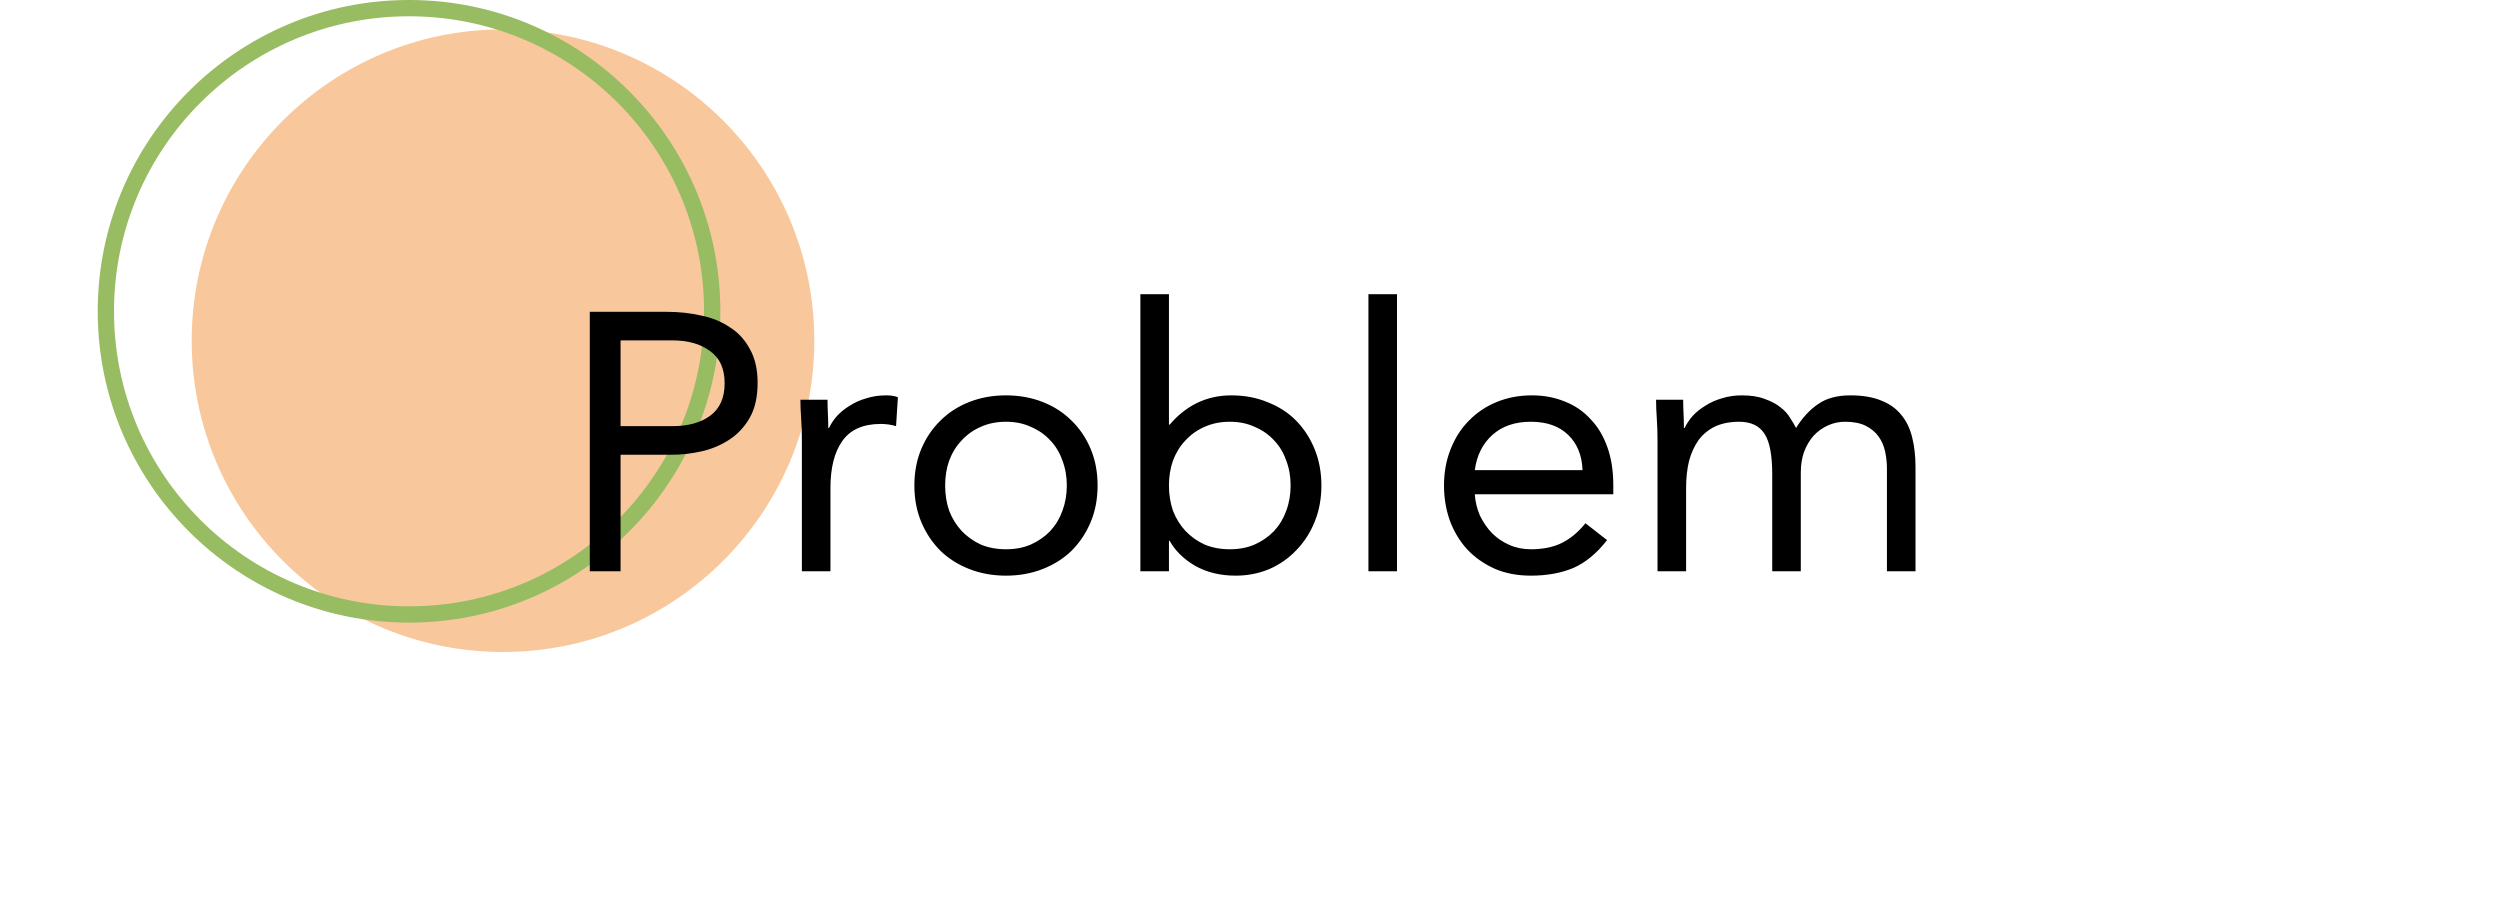
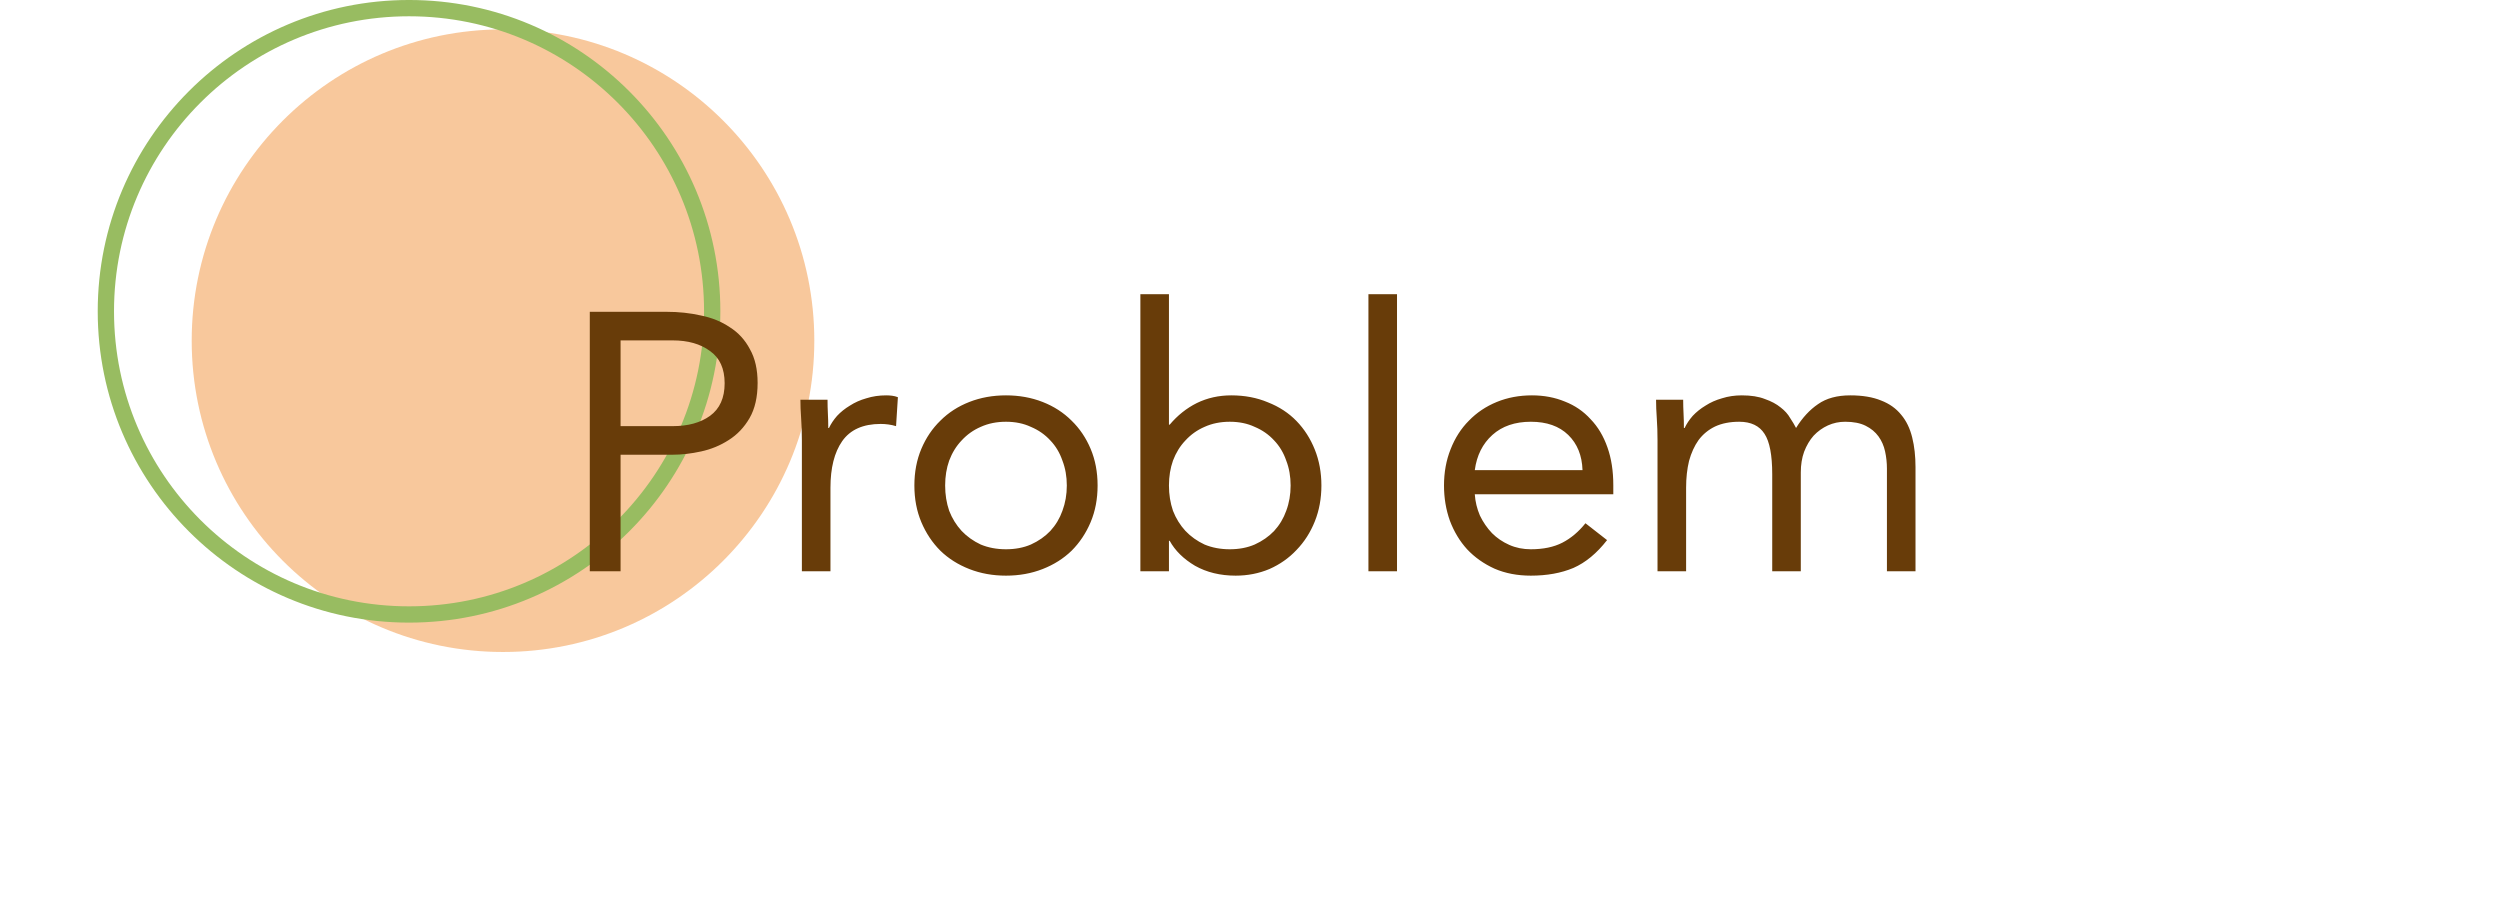
<svg xmlns="http://www.w3.org/2000/svg" width="153" height="55" viewBox="0 0 153 55" fill="none">
  <circle cx="30.784" cy="20.85" r="19.052" fill="#ED7608" fill-opacity="0.4" />
  <circle cx="25.033" cy="19.052" r="18.554" stroke="#98BC61" stroke-width="0.997" />
-   <path d="M36.095 19.083H40.805C41.537 19.083 42.232 19.157 42.89 19.307C43.563 19.442 44.154 19.681 44.662 20.025C45.185 20.354 45.596 20.802 45.895 21.37C46.209 21.924 46.366 22.611 46.366 23.433C46.366 24.301 46.202 25.018 45.873 25.587C45.544 26.155 45.118 26.603 44.595 26.932C44.086 27.261 43.526 27.493 42.913 27.627C42.3 27.762 41.717 27.829 41.163 27.829H37.979V34.961H36.095V19.083ZM37.979 26.08H41.163C42.105 26.08 42.868 25.871 43.451 25.452C44.049 25.018 44.348 24.353 44.348 23.456C44.348 22.559 44.049 21.901 43.451 21.482C42.868 21.049 42.105 20.832 41.163 20.832H37.979V26.08ZM49.075 26.954C49.075 26.476 49.06 26.028 49.03 25.609C49 25.19 48.985 24.809 48.985 24.465H50.645C50.645 24.749 50.652 25.033 50.667 25.317C50.682 25.602 50.69 25.893 50.69 26.192H50.734C50.854 25.938 51.019 25.691 51.228 25.452C51.452 25.213 51.714 25.003 52.013 24.824C52.312 24.63 52.648 24.48 53.022 24.375C53.396 24.256 53.8 24.196 54.233 24.196C54.353 24.196 54.472 24.203 54.592 24.218C54.712 24.233 54.831 24.263 54.951 24.308L54.839 26.08C54.54 25.99 54.226 25.945 53.897 25.945C52.82 25.945 52.035 26.297 51.542 26.999C51.063 27.687 50.824 28.637 50.824 29.848V34.961H49.075V26.954ZM55.96 29.713C55.96 28.891 56.102 28.143 56.386 27.47C56.67 26.798 57.059 26.222 57.552 25.744C58.045 25.25 58.636 24.869 59.324 24.6C60.011 24.331 60.759 24.196 61.566 24.196C62.374 24.196 63.121 24.331 63.809 24.6C64.497 24.869 65.087 25.25 65.581 25.744C66.074 26.222 66.463 26.798 66.747 27.47C67.031 28.143 67.173 28.891 67.173 29.713C67.173 30.535 67.031 31.283 66.747 31.956C66.463 32.629 66.074 33.212 65.581 33.705C65.087 34.183 64.497 34.557 63.809 34.826C63.121 35.095 62.374 35.23 61.566 35.23C60.759 35.23 60.011 35.095 59.324 34.826C58.636 34.557 58.045 34.183 57.552 33.705C57.059 33.212 56.67 32.629 56.386 31.956C56.102 31.283 55.96 30.535 55.96 29.713ZM57.843 29.713C57.843 30.266 57.926 30.782 58.09 31.261C58.27 31.724 58.524 32.135 58.853 32.494C59.182 32.838 59.57 33.114 60.019 33.324C60.482 33.518 60.998 33.615 61.566 33.615C62.134 33.615 62.643 33.518 63.091 33.324C63.555 33.114 63.951 32.838 64.28 32.494C64.609 32.135 64.856 31.724 65.02 31.261C65.199 30.782 65.289 30.266 65.289 29.713C65.289 29.16 65.199 28.651 65.02 28.188C64.856 27.71 64.609 27.298 64.28 26.954C63.951 26.596 63.555 26.319 63.091 26.125C62.643 25.915 62.134 25.811 61.566 25.811C60.998 25.811 60.482 25.915 60.019 26.125C59.57 26.319 59.182 26.596 58.853 26.954C58.524 27.298 58.27 27.71 58.09 28.188C57.926 28.651 57.843 29.16 57.843 29.713ZM69.791 18.006H71.54V25.99H71.585C72.064 25.422 72.617 24.981 73.245 24.667C73.888 24.353 74.591 24.196 75.353 24.196C76.175 24.196 76.923 24.338 77.596 24.622C78.284 24.891 78.867 25.273 79.345 25.766C79.823 26.259 80.197 26.842 80.466 27.515C80.736 28.188 80.87 28.921 80.87 29.713C80.87 30.505 80.736 31.238 80.466 31.911C80.197 32.584 79.823 33.167 79.345 33.66C78.882 34.154 78.328 34.542 77.686 34.826C77.043 35.095 76.355 35.23 75.622 35.23C74.68 35.23 73.85 35.028 73.133 34.624C72.43 34.206 71.914 33.697 71.585 33.099H71.54V34.961H69.791V18.006ZM71.54 29.713C71.54 30.266 71.623 30.782 71.787 31.261C71.967 31.724 72.221 32.135 72.55 32.494C72.879 32.838 73.267 33.114 73.716 33.324C74.179 33.518 74.695 33.615 75.263 33.615C75.832 33.615 76.34 33.518 76.788 33.324C77.252 33.114 77.648 32.838 77.977 32.494C78.306 32.135 78.553 31.724 78.717 31.261C78.897 30.782 78.986 30.266 78.986 29.713C78.986 29.16 78.897 28.651 78.717 28.188C78.553 27.71 78.306 27.298 77.977 26.954C77.648 26.596 77.252 26.319 76.788 26.125C76.34 25.915 75.832 25.811 75.263 25.811C74.695 25.811 74.179 25.915 73.716 26.125C73.267 26.319 72.879 26.596 72.55 26.954C72.221 27.298 71.967 27.71 71.787 28.188C71.623 28.651 71.54 29.16 71.54 29.713ZM83.748 18.006H85.497V34.961H83.748V18.006ZM98.353 33.055C97.725 33.862 97.037 34.43 96.29 34.759C95.542 35.073 94.675 35.23 93.688 35.23C92.866 35.23 92.126 35.088 91.468 34.804C90.81 34.505 90.25 34.109 89.786 33.615C89.338 33.122 88.986 32.539 88.732 31.866C88.493 31.193 88.373 30.476 88.373 29.713C88.373 28.906 88.508 28.166 88.777 27.493C89.046 26.805 89.42 26.222 89.898 25.744C90.377 25.25 90.945 24.869 91.603 24.6C92.26 24.331 92.978 24.196 93.756 24.196C94.488 24.196 95.161 24.323 95.774 24.577C96.387 24.817 96.91 25.175 97.344 25.654C97.792 26.117 98.136 26.693 98.376 27.381C98.615 28.053 98.734 28.823 98.734 29.691V30.251H90.257C90.287 30.7 90.392 31.133 90.571 31.552C90.765 31.956 91.012 32.315 91.311 32.629C91.61 32.928 91.962 33.167 92.365 33.346C92.769 33.526 93.21 33.615 93.688 33.615C94.451 33.615 95.094 33.481 95.617 33.212C96.14 32.943 96.611 32.546 97.03 32.023L98.353 33.055ZM96.85 28.771C96.821 27.874 96.529 27.156 95.976 26.618C95.423 26.08 94.66 25.811 93.688 25.811C92.716 25.811 91.932 26.08 91.334 26.618C90.736 27.156 90.377 27.874 90.257 28.771H96.85ZM101.44 26.954C101.44 26.476 101.425 26.028 101.396 25.609C101.366 25.19 101.351 24.809 101.351 24.465H103.01C103.01 24.749 103.018 25.033 103.033 25.317C103.048 25.602 103.055 25.893 103.055 26.192H103.1C103.22 25.938 103.384 25.691 103.593 25.452C103.818 25.213 104.079 25.003 104.378 24.824C104.677 24.63 105.014 24.48 105.388 24.375C105.761 24.256 106.165 24.196 106.599 24.196C107.167 24.196 107.638 24.271 108.011 24.42C108.4 24.555 108.722 24.727 108.976 24.936C109.23 25.131 109.424 25.347 109.559 25.587C109.708 25.811 109.828 26.013 109.918 26.192C110.306 25.564 110.755 25.078 111.263 24.734C111.772 24.375 112.43 24.196 113.237 24.196C113.984 24.196 114.612 24.301 115.121 24.51C115.629 24.704 116.04 24.996 116.354 25.385C116.668 25.758 116.892 26.222 117.027 26.775C117.162 27.313 117.229 27.919 117.229 28.592V34.961H115.48V28.681C115.48 28.323 115.442 27.971 115.367 27.627C115.293 27.284 115.158 26.977 114.964 26.708C114.769 26.439 114.508 26.222 114.179 26.058C113.85 25.893 113.431 25.811 112.923 25.811C112.549 25.811 112.198 25.886 111.869 26.035C111.54 26.185 111.248 26.394 110.994 26.663C110.755 26.932 110.561 27.261 110.411 27.65C110.277 28.023 110.209 28.442 110.209 28.906V34.961H108.46V29.018C108.46 27.852 108.303 27.029 107.989 26.551C107.675 26.058 107.159 25.811 106.442 25.811C105.873 25.811 105.38 25.908 104.961 26.102C104.558 26.297 104.221 26.573 103.952 26.932C103.698 27.291 103.504 27.717 103.369 28.21C103.25 28.704 103.19 29.25 103.19 29.848V34.961H101.44V26.954Z" fill="black" />
+   <path d="M36.095 19.083H40.805C41.537 19.083 42.232 19.157 42.89 19.307C43.563 19.442 44.154 19.681 44.662 20.025C45.185 20.354 45.596 20.802 45.895 21.37C46.209 21.924 46.366 22.611 46.366 23.433C46.366 24.301 46.202 25.018 45.873 25.587C45.544 26.155 45.118 26.603 44.595 26.932C44.086 27.261 43.526 27.493 42.913 27.627C42.3 27.762 41.717 27.829 41.163 27.829H37.979V34.961H36.095V19.083ZM37.979 26.08H41.163C42.105 26.08 42.868 25.871 43.451 25.452C44.049 25.018 44.348 24.353 44.348 23.456C44.348 22.559 44.049 21.901 43.451 21.482C42.868 21.049 42.105 20.832 41.163 20.832H37.979V26.08ZM49.075 26.954C49.075 26.476 49.06 26.028 49.03 25.609C49 25.19 48.985 24.809 48.985 24.465H50.645C50.645 24.749 50.652 25.033 50.667 25.317C50.682 25.602 50.69 25.893 50.69 26.192H50.734C50.854 25.938 51.019 25.691 51.228 25.452C51.452 25.213 51.714 25.003 52.013 24.824C52.312 24.63 52.648 24.48 53.022 24.375C53.396 24.256 53.8 24.196 54.233 24.196C54.353 24.196 54.472 24.203 54.592 24.218C54.712 24.233 54.831 24.263 54.951 24.308L54.839 26.08C54.54 25.99 54.226 25.945 53.897 25.945C52.82 25.945 52.035 26.297 51.542 26.999C51.063 27.687 50.824 28.637 50.824 29.848V34.961H49.075V26.954ZM55.96 29.713C55.96 28.891 56.102 28.143 56.386 27.47C56.67 26.798 57.059 26.222 57.552 25.744C58.045 25.25 58.636 24.869 59.324 24.6C60.011 24.331 60.759 24.196 61.566 24.196C62.374 24.196 63.121 24.331 63.809 24.6C64.497 24.869 65.087 25.25 65.581 25.744C66.074 26.222 66.463 26.798 66.747 27.47C67.031 28.143 67.173 28.891 67.173 29.713C67.173 30.535 67.031 31.283 66.747 31.956C66.463 32.629 66.074 33.212 65.581 33.705C65.087 34.183 64.497 34.557 63.809 34.826C63.121 35.095 62.374 35.23 61.566 35.23C60.759 35.23 60.011 35.095 59.324 34.826C58.636 34.557 58.045 34.183 57.552 33.705C57.059 33.212 56.67 32.629 56.386 31.956C56.102 31.283 55.96 30.535 55.96 29.713ZM57.843 29.713C57.843 30.266 57.926 30.782 58.09 31.261C58.27 31.724 58.524 32.135 58.853 32.494C59.182 32.838 59.57 33.114 60.019 33.324C60.482 33.518 60.998 33.615 61.566 33.615C62.134 33.615 62.643 33.518 63.091 33.324C63.555 33.114 63.951 32.838 64.28 32.494C64.609 32.135 64.856 31.724 65.02 31.261C65.199 30.782 65.289 30.266 65.289 29.713C65.289 29.16 65.199 28.651 65.02 28.188C64.856 27.71 64.609 27.298 64.28 26.954C63.951 26.596 63.555 26.319 63.091 26.125C62.643 25.915 62.134 25.811 61.566 25.811C60.998 25.811 60.482 25.915 60.019 26.125C59.57 26.319 59.182 26.596 58.853 26.954C58.524 27.298 58.27 27.71 58.09 28.188C57.926 28.651 57.843 29.16 57.843 29.713ZM69.791 18.006H71.54V25.99H71.585C72.064 25.422 72.617 24.981 73.245 24.667C73.888 24.353 74.591 24.196 75.353 24.196C76.175 24.196 76.923 24.338 77.596 24.622C78.284 24.891 78.867 25.273 79.345 25.766C79.823 26.259 80.197 26.842 80.466 27.515C80.736 28.188 80.87 28.921 80.87 29.713C80.87 30.505 80.736 31.238 80.466 31.911C80.197 32.584 79.823 33.167 79.345 33.66C78.882 34.154 78.328 34.542 77.686 34.826C77.043 35.095 76.355 35.23 75.622 35.23C74.68 35.23 73.85 35.028 73.133 34.624C72.43 34.206 71.914 33.697 71.585 33.099H71.54V34.961H69.791V18.006ZM71.54 29.713C71.54 30.266 71.623 30.782 71.787 31.261C71.967 31.724 72.221 32.135 72.55 32.494C72.879 32.838 73.267 33.114 73.716 33.324C74.179 33.518 74.695 33.615 75.263 33.615C75.832 33.615 76.34 33.518 76.788 33.324C77.252 33.114 77.648 32.838 77.977 32.494C78.306 32.135 78.553 31.724 78.717 31.261C78.897 30.782 78.986 30.266 78.986 29.713C78.986 29.16 78.897 28.651 78.717 28.188C78.553 27.71 78.306 27.298 77.977 26.954C77.648 26.596 77.252 26.319 76.788 26.125C76.34 25.915 75.832 25.811 75.263 25.811C74.695 25.811 74.179 25.915 73.716 26.125C73.267 26.319 72.879 26.596 72.55 26.954C72.221 27.298 71.967 27.71 71.787 28.188C71.623 28.651 71.54 29.16 71.54 29.713ZM83.748 18.006H85.497V34.961H83.748V18.006ZM98.353 33.055C97.725 33.862 97.037 34.43 96.29 34.759C95.542 35.073 94.675 35.23 93.688 35.23C92.866 35.23 92.126 35.088 91.468 34.804C90.81 34.505 90.25 34.109 89.786 33.615C89.338 33.122 88.986 32.539 88.732 31.866C88.493 31.193 88.373 30.476 88.373 29.713C88.373 28.906 88.508 28.166 88.777 27.493C89.046 26.805 89.42 26.222 89.898 25.744C90.377 25.25 90.945 24.869 91.603 24.6C92.26 24.331 92.978 24.196 93.756 24.196C94.488 24.196 95.161 24.323 95.774 24.577C96.387 24.817 96.91 25.175 97.344 25.654C97.792 26.117 98.136 26.693 98.376 27.381C98.615 28.053 98.734 28.823 98.734 29.691V30.251H90.257C90.287 30.7 90.392 31.133 90.571 31.552C90.765 31.956 91.012 32.315 91.311 32.629C91.61 32.928 91.962 33.167 92.365 33.346C92.769 33.526 93.21 33.615 93.688 33.615C94.451 33.615 95.094 33.481 95.617 33.212C96.14 32.943 96.611 32.546 97.03 32.023L98.353 33.055ZM96.85 28.771C96.821 27.874 96.529 27.156 95.976 26.618C95.423 26.08 94.66 25.811 93.688 25.811C92.716 25.811 91.932 26.08 91.334 26.618C90.736 27.156 90.377 27.874 90.257 28.771H96.85ZM101.44 26.954C101.44 26.476 101.425 26.028 101.396 25.609C101.366 25.19 101.351 24.809 101.351 24.465H103.01C103.01 24.749 103.018 25.033 103.033 25.317C103.048 25.602 103.055 25.893 103.055 26.192H103.1C103.22 25.938 103.384 25.691 103.593 25.452C103.818 25.213 104.079 25.003 104.378 24.824C104.677 24.63 105.014 24.48 105.388 24.375C105.761 24.256 106.165 24.196 106.599 24.196C107.167 24.196 107.638 24.271 108.011 24.42C108.4 24.555 108.722 24.727 108.976 24.936C109.23 25.131 109.424 25.347 109.559 25.587C109.708 25.811 109.828 26.013 109.918 26.192C110.306 25.564 110.755 25.078 111.263 24.734C111.772 24.375 112.43 24.196 113.237 24.196C113.984 24.196 114.612 24.301 115.121 24.51C115.629 24.704 116.04 24.996 116.354 25.385C116.668 25.758 116.892 26.222 117.027 26.775C117.162 27.313 117.229 27.919 117.229 28.592V34.961H115.48V28.681C115.48 28.323 115.442 27.971 115.367 27.627C115.293 27.284 115.158 26.977 114.964 26.708C114.769 26.439 114.508 26.222 114.179 26.058C113.85 25.893 113.431 25.811 112.923 25.811C112.549 25.811 112.198 25.886 111.869 26.035C111.54 26.185 111.248 26.394 110.994 26.663C110.755 26.932 110.561 27.261 110.411 27.65C110.277 28.023 110.209 28.442 110.209 28.906V34.961H108.46V29.018C108.46 27.852 108.303 27.029 107.989 26.551C107.675 26.058 107.159 25.811 106.442 25.811C105.873 25.811 105.38 25.908 104.961 26.102C104.558 26.297 104.221 26.573 103.952 26.932C103.698 27.291 103.504 27.717 103.369 28.21C103.25 28.704 103.19 29.25 103.19 29.848V34.961H101.44V26.954Z" fill="#683C09" />
</svg>
